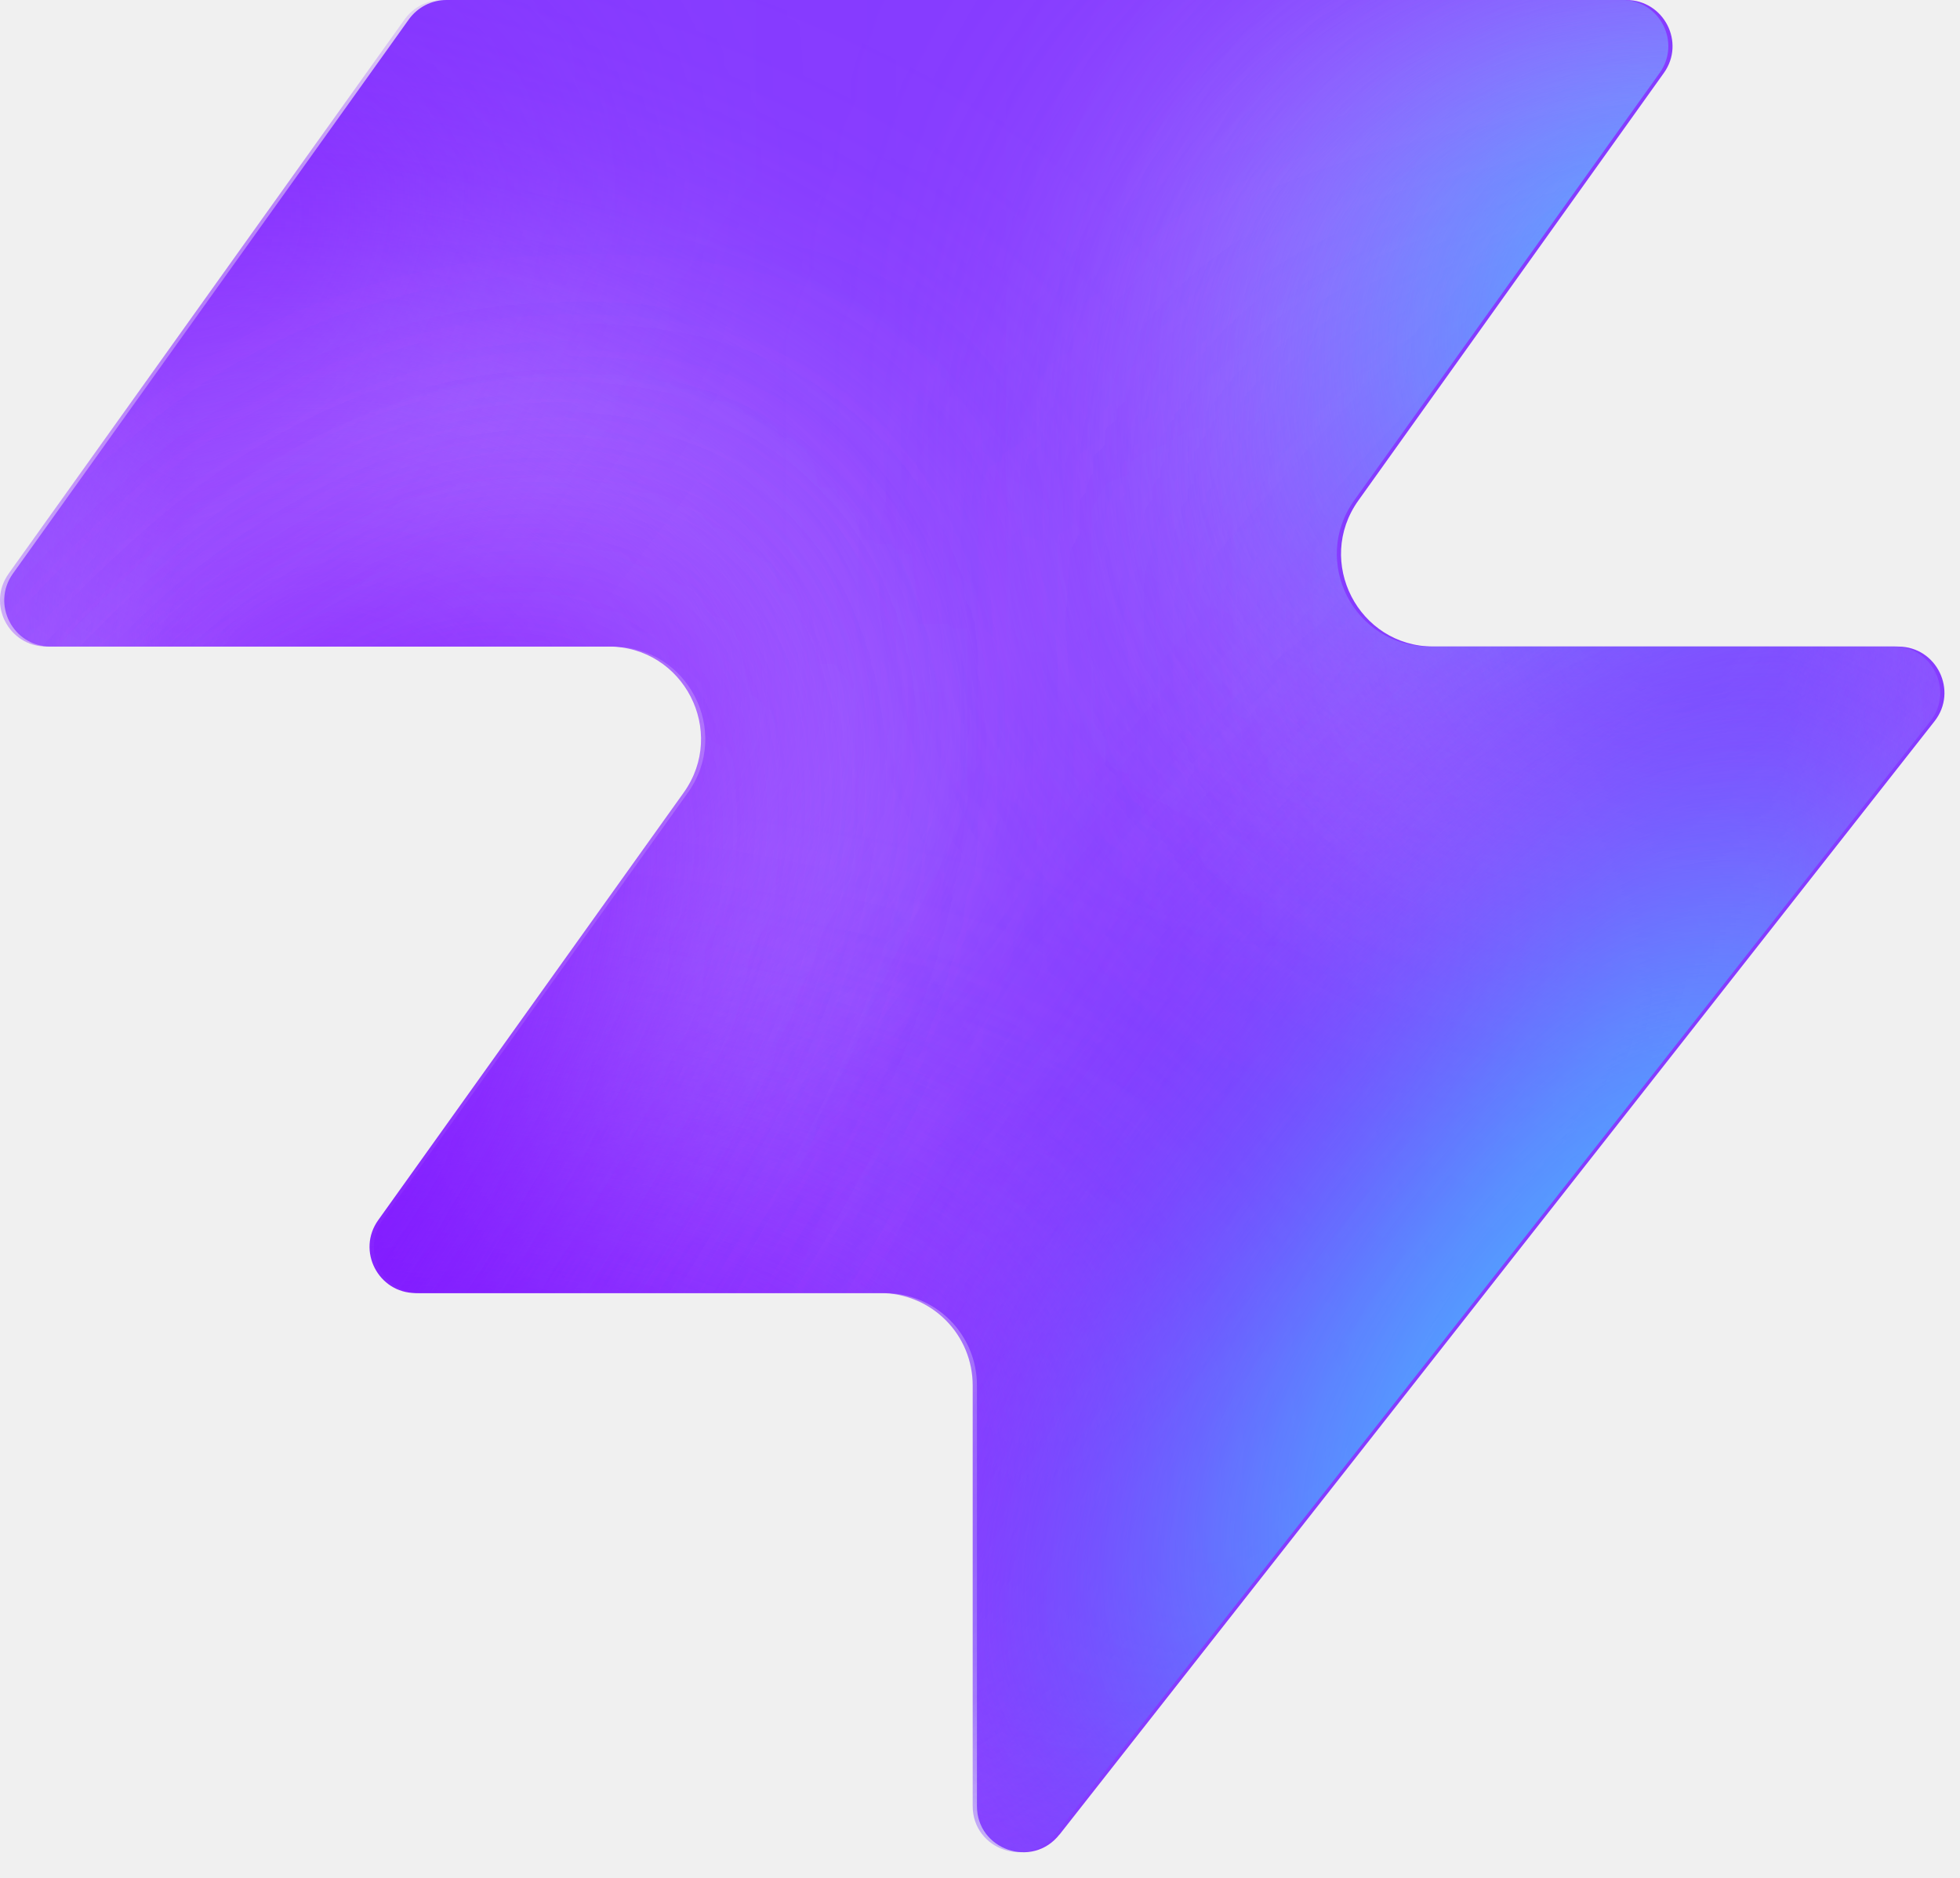
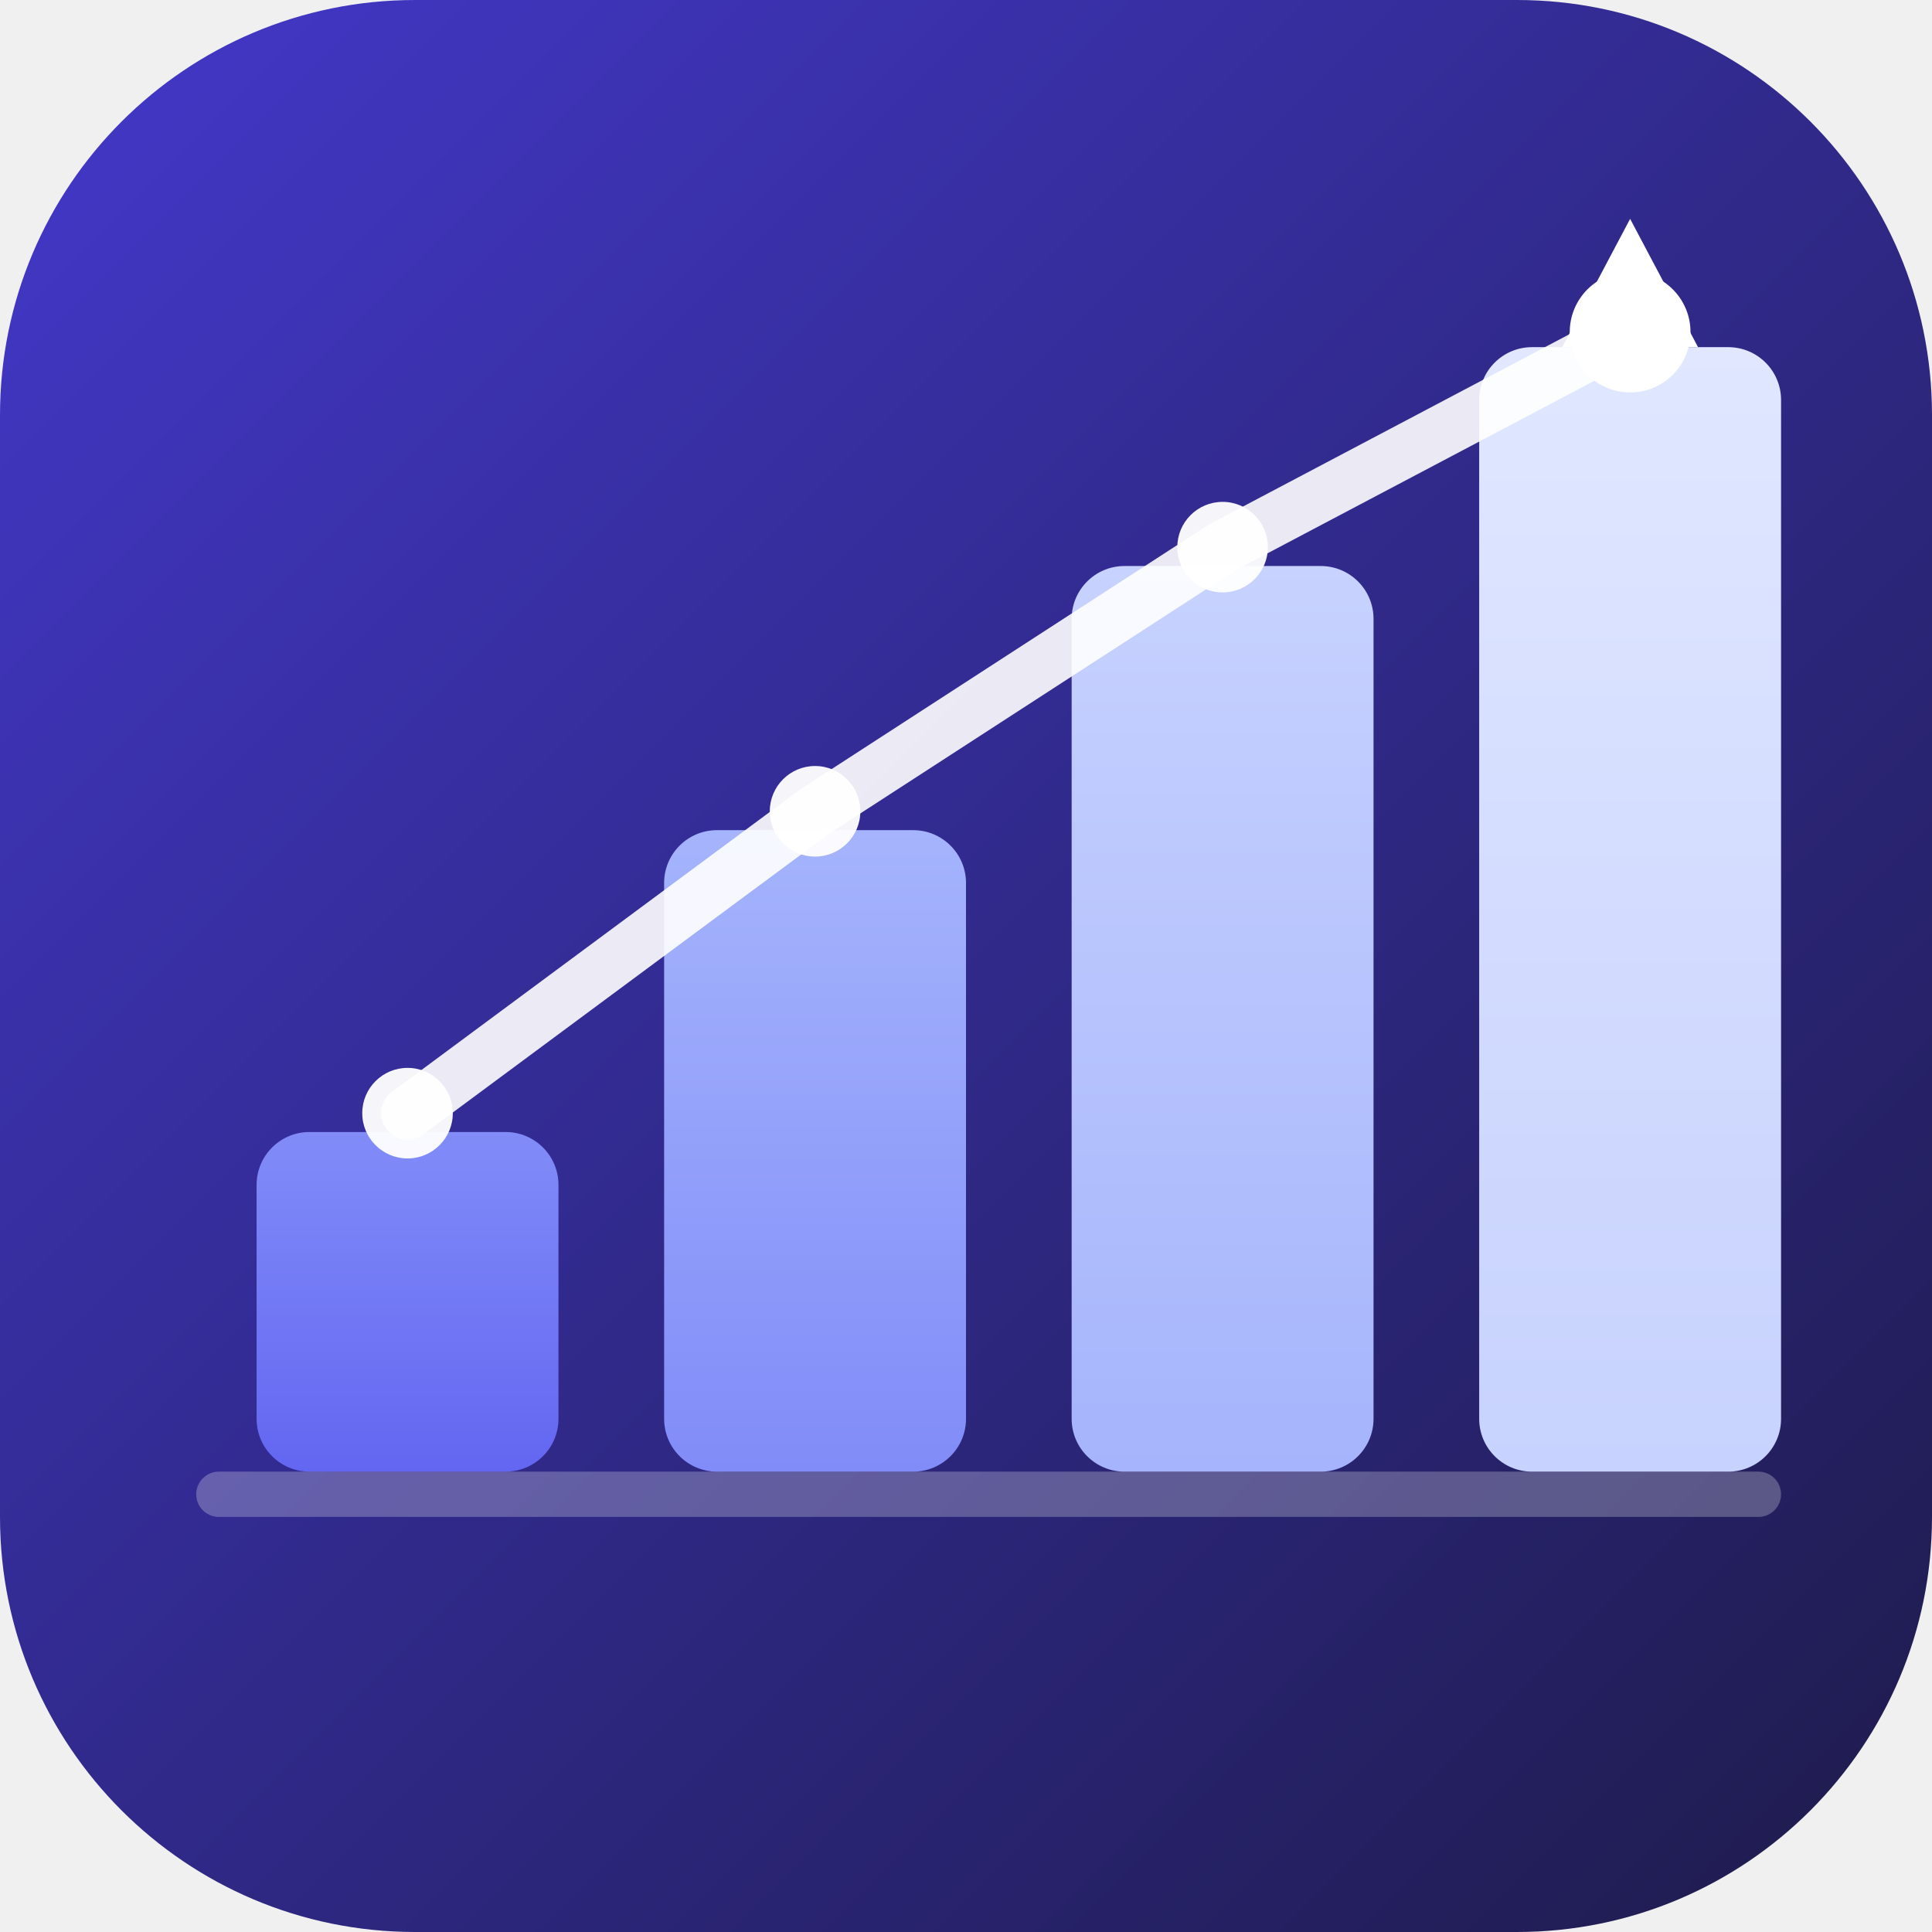
- <svg xmlns="http://www.w3.org/2000/svg" width="48" height="46" fill="none" viewBox="0 0 48 46">
-   <path fill="#863bff" d="M25.946 44.938c-.664.845-2.021.375-2.021-.698V33.937a2.26 2.26 0 0 0-2.262-2.262H10.287c-.92 0-1.456-1.04-.92-1.788l7.48-10.471c1.07-1.497 0-3.578-1.842-3.578H1.237c-.92 0-1.456-1.04-.92-1.788L10.013.474c.214-.297.556-.474.92-.474h28.894c.92 0 1.456 1.04.92 1.788l-7.48 10.471c-1.07 1.498 0 3.579 1.842 3.579h11.377c.943 0 1.473 1.088.89 1.83L25.947 44.94z" style="fill:#863bff;fill:color(display-p3 .525 .23 1);fill-opacity:1" />
-   <mask id="a" width="48" height="46" x="0" y="0" maskUnits="userSpaceOnUse" style="mask-type:alpha">
-     <path fill="#000" d="M25.842 44.938c-.664.844-2.021.375-2.021-.698V33.937a2.26 2.26 0 0 0-2.262-2.262H10.183c-.92 0-1.456-1.04-.92-1.788l7.48-10.471c1.07-1.498 0-3.579-1.842-3.579H1.133c-.92 0-1.456-1.04-.92-1.787L9.91.473c.214-.297.556-.474.92-.474h28.894c.92 0 1.456 1.04.92 1.788l-7.48 10.471c-1.07 1.498 0 3.578 1.842 3.578h11.377c.943 0 1.473 1.088.89 1.832L25.843 44.94z" style="fill:#000;fill-opacity:1" />
-   </mask>
-   <g mask="url(#a)">
-     <g filter="url(#b)">
-       <ellipse cx="5.508" cy="14.704" fill="#ede6ff" rx="5.508" ry="14.704" style="fill:#ede6ff;fill:color(display-p3 .927 .903 1);fill-opacity:1" transform="matrix(.00324 1 1 -.00324 -4.47 31.516)" />
-     </g>
-     <g filter="url(#c)">
-       <ellipse cx="10.399" cy="29.851" fill="#ede6ff" rx="10.399" ry="29.851" style="fill:#ede6ff;fill:color(display-p3 .927 .903 1);fill-opacity:1" transform="matrix(.00324 1 1 -.00324 -39.328 7.883)" />
-     </g>
-     <g filter="url(#d)">
-       <ellipse cx="5.508" cy="30.487" fill="#7e14ff" rx="5.508" ry="30.487" style="fill:#7e14ff;fill:color(display-p3 .492 .077 1);fill-opacity:1" transform="rotate(89.814 -25.913 -14.639)scale(1 -1)" />
-     </g>
-     <g filter="url(#e)">
-       <ellipse cx="5.508" cy="30.599" fill="#7e14ff" rx="5.508" ry="30.599" style="fill:#7e14ff;fill:color(display-p3 .492 .077 1);fill-opacity:1" transform="rotate(89.814 -32.644 -3.334)scale(1 -1)" />
-     </g>
-     <g filter="url(#f)">
-       <ellipse cx="5.508" cy="30.599" fill="#7e14ff" rx="5.508" ry="30.599" style="fill:#7e14ff;fill:color(display-p3 .492 .077 1);fill-opacity:1" transform="matrix(.00324 1 1 -.00324 -34.34 30.47)" />
-     </g>
-     <g filter="url(#g)">
-       <ellipse cx="14.072" cy="22.078" fill="#ede6ff" rx="14.072" ry="22.078" style="fill:#ede6ff;fill:color(display-p3 .927 .903 1);fill-opacity:1" transform="rotate(93.35 24.506 48.493)scale(-1 1)" />
-     </g>
-     <g filter="url(#h)">
-       <ellipse cx="3.47" cy="21.501" fill="#7e14ff" rx="3.47" ry="21.501" style="fill:#7e14ff;fill:color(display-p3 .492 .077 1);fill-opacity:1" transform="rotate(89.009 28.708 47.59)scale(-1 1)" />
-     </g>
-     <g filter="url(#i)">
-       <ellipse cx="3.47" cy="21.501" fill="#7e14ff" rx="3.47" ry="21.501" style="fill:#7e14ff;fill:color(display-p3 .492 .077 1);fill-opacity:1" transform="rotate(89.009 28.708 47.59)scale(-1 1)" />
-     </g>
-     <g filter="url(#j)">
-       <ellipse cx=".387" cy="8.972" fill="#7e14ff" rx="4.407" ry="29.108" style="fill:#7e14ff;fill:color(display-p3 .492 .077 1);fill-opacity:1" transform="rotate(39.51 .387 8.972)" />
-     </g>
-     <g filter="url(#k)">
-       <ellipse cx="47.523" cy="-6.092" fill="#7e14ff" rx="4.407" ry="29.108" style="fill:#7e14ff;fill:color(display-p3 .492 .077 1);fill-opacity:1" transform="rotate(37.892 47.523 -6.092)" />
-     </g>
-     <g filter="url(#l)">
-       <ellipse cx="41.412" cy="6.333" fill="#47bfff" rx="5.971" ry="9.665" style="fill:#47bfff;fill:color(display-p3 .28 .748 1);fill-opacity:1" transform="rotate(37.892 41.412 6.333)" />
-     </g>
-     <g filter="url(#m)">
-       <ellipse cx="-1.879" cy="38.332" fill="#7e14ff" rx="4.407" ry="29.108" style="fill:#7e14ff;fill:color(display-p3 .492 .077 1);fill-opacity:1" transform="rotate(37.892 -1.88 38.332)" />
-     </g>
-     <g filter="url(#n)">
-       <ellipse cx="-1.879" cy="38.332" fill="#7e14ff" rx="4.407" ry="29.108" style="fill:#7e14ff;fill:color(display-p3 .492 .077 1);fill-opacity:1" transform="rotate(37.892 -1.88 38.332)" />
-     </g>
-     <g filter="url(#o)">
-       <ellipse cx="35.651" cy="29.907" fill="#7e14ff" rx="4.407" ry="29.108" style="fill:#7e14ff;fill:color(display-p3 .492 .077 1);fill-opacity:1" transform="rotate(37.892 35.651 29.907)" />
-     </g>
-     <g filter="url(#p)">
-       <ellipse cx="38.418" cy="32.4" fill="#47bfff" rx="5.971" ry="15.297" style="fill:#47bfff;fill:color(display-p3 .28 .748 1);fill-opacity:1" transform="rotate(37.892 38.418 32.4)" />
-     </g>
-   </g>
+ <svg xmlns="http://www.w3.org/2000/svg" width="512" height="512" viewBox="0 0 512 512" fill="none">
+   <rect width="512" height="512" rx="110" fill="url(#bg)" />
+   <rect x="68" y="300" width="80" height="90" rx="14" fill="url(#bar1)" />
+   <rect x="176" y="220" width="80" height="170" rx="14" fill="url(#bar2)" />
+   <rect x="284" y="150" width="80" height="240" rx="14" fill="url(#bar3)" />
+   <rect x="392" y="92" width="80" height="298" rx="14" fill="url(#bar4)" />
+   <rect x="52" y="390" width="420" height="12" rx="6" fill="rgba(255,255,255,0.25)" />
+   <polyline points="108,295  216,215  324,145  432,88" stroke="white" stroke-width="14" stroke-linecap="round" stroke-linejoin="round" fill="none" opacity="0.9" />
+   <circle cx="108" cy="295" r="12" fill="white" opacity="0.95" />
+   <circle cx="216" cy="215" r="12" fill="white" opacity="0.95" />
+   <circle cx="324" cy="145" r="12" fill="white" opacity="0.95" />
+   <circle cx="432" cy="88" r="16" fill="white" />
+   <polygon points="432,58 450,92 414,92" fill="white" />
  <defs>
-     <filter id="b" width="60.045" height="41.654" x="-19.77" y="16.149" color-interpolation-filters="sRGB" filterUnits="userSpaceOnUse">
-       <feFlood flood-opacity="0" result="BackgroundImageFix" />
-       <feBlend in="SourceGraphic" in2="BackgroundImageFix" result="shape" />
-       <feGaussianBlur result="effect1_foregroundBlur_2002_17158" stdDeviation="7.659" />
-     </filter>
-     <filter id="c" width="90.34" height="51.437" x="-54.613" y="-7.533" color-interpolation-filters="sRGB" filterUnits="userSpaceOnUse">
-       <feFlood flood-opacity="0" result="BackgroundImageFix" />
-       <feBlend in="SourceGraphic" in2="BackgroundImageFix" result="shape" />
-       <feGaussianBlur result="effect1_foregroundBlur_2002_17158" stdDeviation="7.659" />
-     </filter>
-     <filter id="d" width="79.355" height="29.4" x="-49.64" y="2.03" color-interpolation-filters="sRGB" filterUnits="userSpaceOnUse">
-       <feFlood flood-opacity="0" result="BackgroundImageFix" />
-       <feBlend in="SourceGraphic" in2="BackgroundImageFix" result="shape" />
-       <feGaussianBlur result="effect1_foregroundBlur_2002_17158" stdDeviation="4.596" />
-     </filter>
-     <filter id="e" width="79.579" height="29.4" x="-45.045" y="20.029" color-interpolation-filters="sRGB" filterUnits="userSpaceOnUse">
-       <feFlood flood-opacity="0" result="BackgroundImageFix" />
-       <feBlend in="SourceGraphic" in2="BackgroundImageFix" result="shape" />
-       <feGaussianBlur result="effect1_foregroundBlur_2002_17158" stdDeviation="4.596" />
-     </filter>
-     <filter id="f" width="79.579" height="29.4" x="-43.513" y="21.178" color-interpolation-filters="sRGB" filterUnits="userSpaceOnUse">
-       <feFlood flood-opacity="0" result="BackgroundImageFix" />
-       <feBlend in="SourceGraphic" in2="BackgroundImageFix" result="shape" />
-       <feGaussianBlur result="effect1_foregroundBlur_2002_17158" stdDeviation="4.596" />
-     </filter>
-     <filter id="g" width="74.749" height="58.852" x="15.756" y="-17.901" color-interpolation-filters="sRGB" filterUnits="userSpaceOnUse">
-       <feFlood flood-opacity="0" result="BackgroundImageFix" />
-       <feBlend in="SourceGraphic" in2="BackgroundImageFix" result="shape" />
-       <feGaussianBlur result="effect1_foregroundBlur_2002_17158" stdDeviation="7.659" />
-     </filter>
-     <filter id="h" width="61.377" height="25.362" x="23.548" y="2.284" color-interpolation-filters="sRGB" filterUnits="userSpaceOnUse">
-       <feFlood flood-opacity="0" result="BackgroundImageFix" />
-       <feBlend in="SourceGraphic" in2="BackgroundImageFix" result="shape" />
-       <feGaussianBlur result="effect1_foregroundBlur_2002_17158" stdDeviation="4.596" />
-     </filter>
-     <filter id="i" width="61.377" height="25.362" x="23.548" y="2.284" color-interpolation-filters="sRGB" filterUnits="userSpaceOnUse">
-       <feFlood flood-opacity="0" result="BackgroundImageFix" />
-       <feBlend in="SourceGraphic" in2="BackgroundImageFix" result="shape" />
-       <feGaussianBlur result="effect1_foregroundBlur_2002_17158" stdDeviation="4.596" />
-     </filter>
-     <filter id="j" width="56.045" height="63.649" x="-27.636" y="-22.853" color-interpolation-filters="sRGB" filterUnits="userSpaceOnUse">
-       <feFlood flood-opacity="0" result="BackgroundImageFix" />
-       <feBlend in="SourceGraphic" in2="BackgroundImageFix" result="shape" />
-       <feGaussianBlur result="effect1_foregroundBlur_2002_17158" stdDeviation="4.596" />
-     </filter>
-     <filter id="k" width="54.814" height="64.646" x="20.116" y="-38.415" color-interpolation-filters="sRGB" filterUnits="userSpaceOnUse">
-       <feFlood flood-opacity="0" result="BackgroundImageFix" />
-       <feBlend in="SourceGraphic" in2="BackgroundImageFix" result="shape" />
-       <feGaussianBlur result="effect1_foregroundBlur_2002_17158" stdDeviation="4.596" />
-     </filter>
-     <filter id="l" width="33.541" height="35.313" x="24.641" y="-11.323" color-interpolation-filters="sRGB" filterUnits="userSpaceOnUse">
-       <feFlood flood-opacity="0" result="BackgroundImageFix" />
-       <feBlend in="SourceGraphic" in2="BackgroundImageFix" result="shape" />
-       <feGaussianBlur result="effect1_foregroundBlur_2002_17158" stdDeviation="4.596" />
-     </filter>
-     <filter id="m" width="54.814" height="64.646" x="-29.286" y="6.009" color-interpolation-filters="sRGB" filterUnits="userSpaceOnUse">
-       <feFlood flood-opacity="0" result="BackgroundImageFix" />
-       <feBlend in="SourceGraphic" in2="BackgroundImageFix" result="shape" />
-       <feGaussianBlur result="effect1_foregroundBlur_2002_17158" stdDeviation="4.596" />
-     </filter>
-     <filter id="n" width="54.814" height="64.646" x="-29.286" y="6.009" color-interpolation-filters="sRGB" filterUnits="userSpaceOnUse">
-       <feFlood flood-opacity="0" result="BackgroundImageFix" />
-       <feBlend in="SourceGraphic" in2="BackgroundImageFix" result="shape" />
-       <feGaussianBlur result="effect1_foregroundBlur_2002_17158" stdDeviation="4.596" />
-     </filter>
-     <filter id="o" width="54.814" height="64.646" x="8.244" y="-2.416" color-interpolation-filters="sRGB" filterUnits="userSpaceOnUse">
-       <feFlood flood-opacity="0" result="BackgroundImageFix" />
-       <feBlend in="SourceGraphic" in2="BackgroundImageFix" result="shape" />
-       <feGaussianBlur result="effect1_foregroundBlur_2002_17158" stdDeviation="4.596" />
-     </filter>
-     <filter id="p" width="39.409" height="43.623" x="18.713" y="10.588" color-interpolation-filters="sRGB" filterUnits="userSpaceOnUse">
-       <feFlood flood-opacity="0" result="BackgroundImageFix" />
-       <feBlend in="SourceGraphic" in2="BackgroundImageFix" result="shape" />
-       <feGaussianBlur result="effect1_foregroundBlur_2002_17158" stdDeviation="4.596" />
-     </filter>
+     <linearGradient id="bg" x1="0" y1="0" x2="512" y2="512" gradientUnits="userSpaceOnUse">
+       <stop stop-color="#4338ca" />
+       <stop offset="1" stop-color="#1e1b4b" />
+     </linearGradient>
+     <linearGradient id="bar1" x1="0" y1="0" x2="0" y2="1" gradientUnits="objectBoundingBox">
+       <stop stop-color="#818cf8" />
+       <stop offset="1" stop-color="#6366f1" />
+     </linearGradient>
+     <linearGradient id="bar2" x1="0" y1="0" x2="0" y2="1" gradientUnits="objectBoundingBox">
+       <stop stop-color="#a5b4fc" />
+       <stop offset="1" stop-color="#818cf8" />
+     </linearGradient>
+     <linearGradient id="bar3" x1="0" y1="0" x2="0" y2="1" gradientUnits="objectBoundingBox">
+       <stop stop-color="#c7d2fe" />
+       <stop offset="1" stop-color="#a5b4fc" />
+     </linearGradient>
+     <linearGradient id="bar4" x1="0" y1="0" x2="0" y2="1" gradientUnits="objectBoundingBox">
+       <stop stop-color="#e0e7ff" />
+       <stop offset="1" stop-color="#c7d2fe" />
+     </linearGradient>
  </defs>
</svg>
